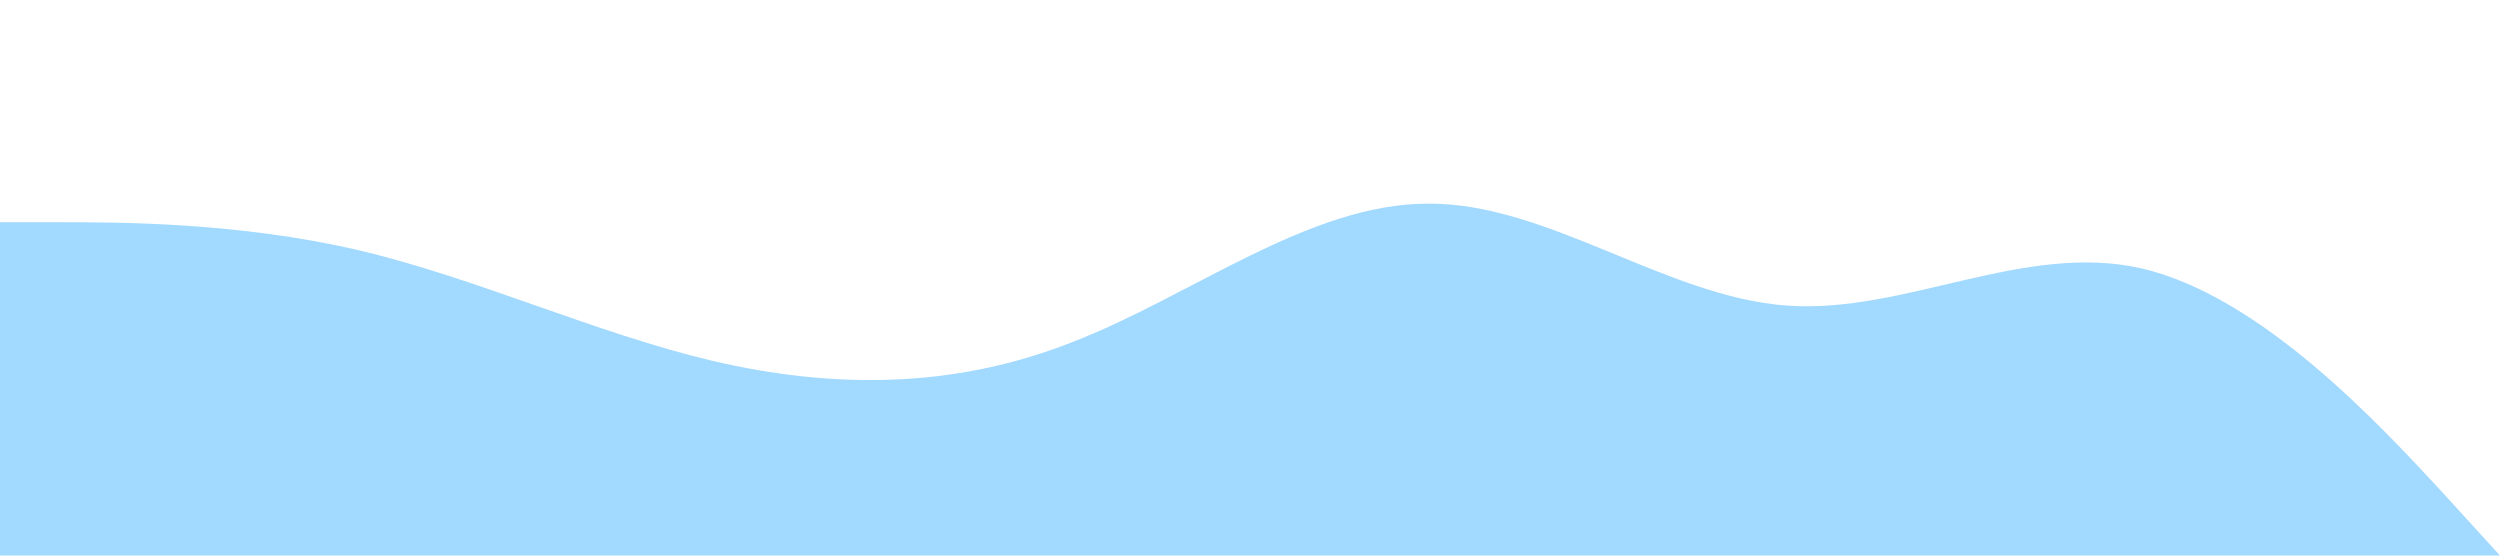
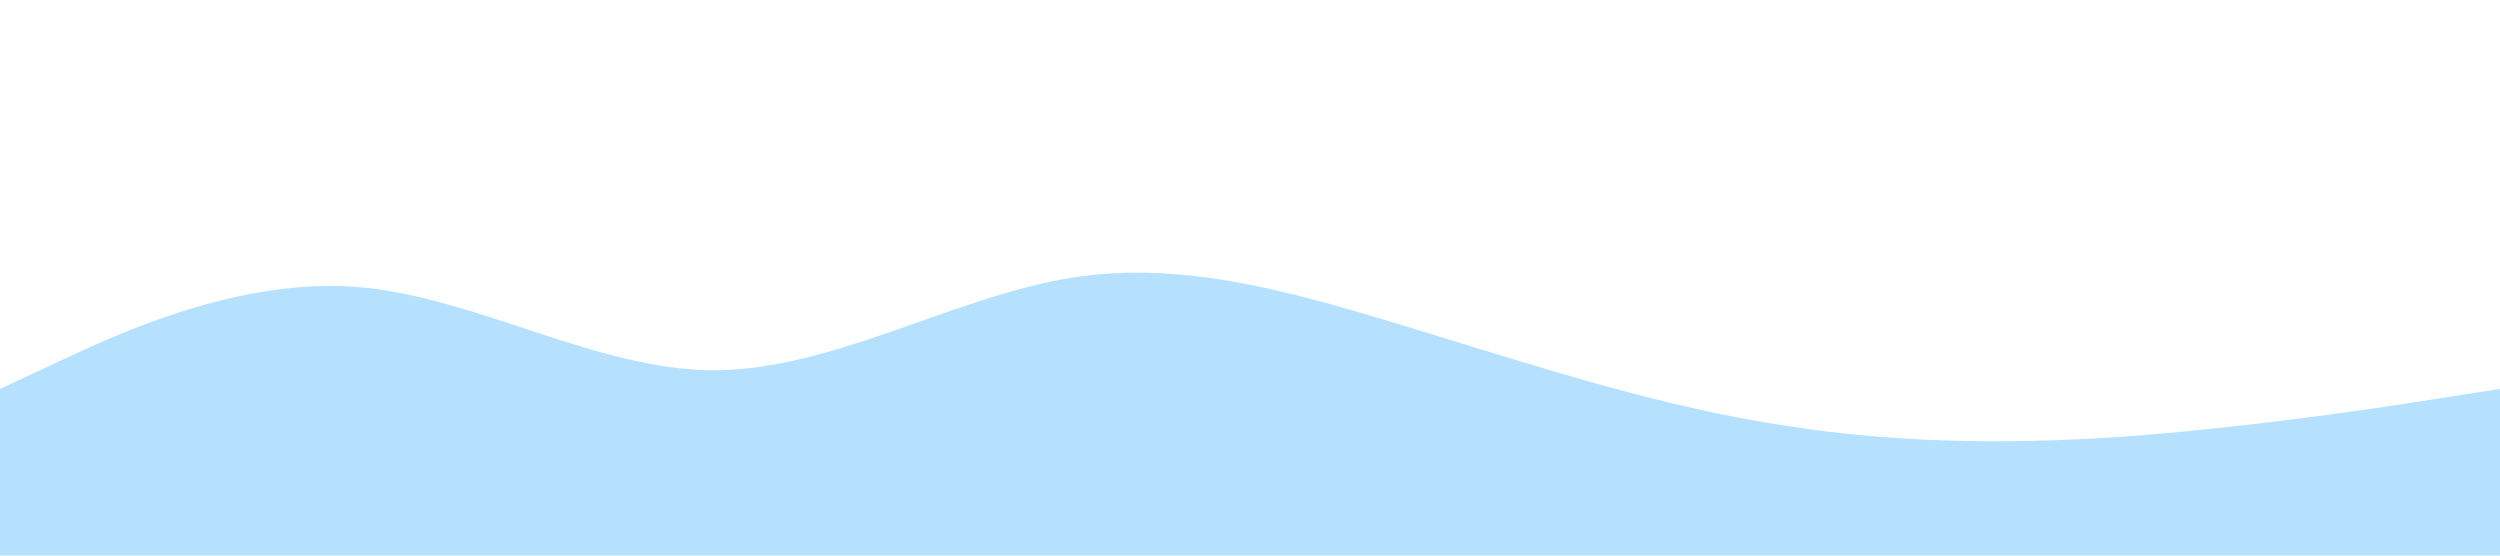
<svg xmlns="http://www.w3.org/2000/svg" viewBox="0 0 1440 320">
-   <path fill="#a2d9ff" fill-opacity="1" d="M0,128L34.3,128C68.6,128,137,128,206,144C274.3,160,343,192,411,208C480,224,549,224,617,197.3C685.7,171,754,117,823,117.3C891.4,117,960,171,1029,176C1097.1,181,1166,139,1234,154.7C1302.9,171,1371,245,1406,282.7L1440,320L1440,320L1405.7,320C1371.4,320,1303,320,1234,320C1165.7,320,1097,320,1029,320C960,320,891,320,823,320C754.3,320,686,320,617,320C548.6,320,480,320,411,320C342.9,320,274,320,206,320C137.1,320,69,320,34,320L0,320Z" />
+   <path fill="#a2d9ff" fill-opacity="0.8" d="M0,224L34.3,208C68.6,192,137,160,206,165.3C274.3,171,343,213,411,213.3C480,213,549,171,617,160C685.7,149,754,171,823,192C891.4,213,960,235,1029,245.3C1097.1,256,1166,256,1234,250.7C1302.9,245,1371,235,1406,229.3L1440,224L1440,320L1405.7,320C1371.4,320,1303,320,1234,320C1165.7,320,1097,320,1029,320C960,320,891,320,823,320C754.3,320,686,320,617,320C548.6,320,480,320,411,320C342.9,320,274,320,206,320C137.1,320,69,320,34,320L0,320Z" />
</svg>
